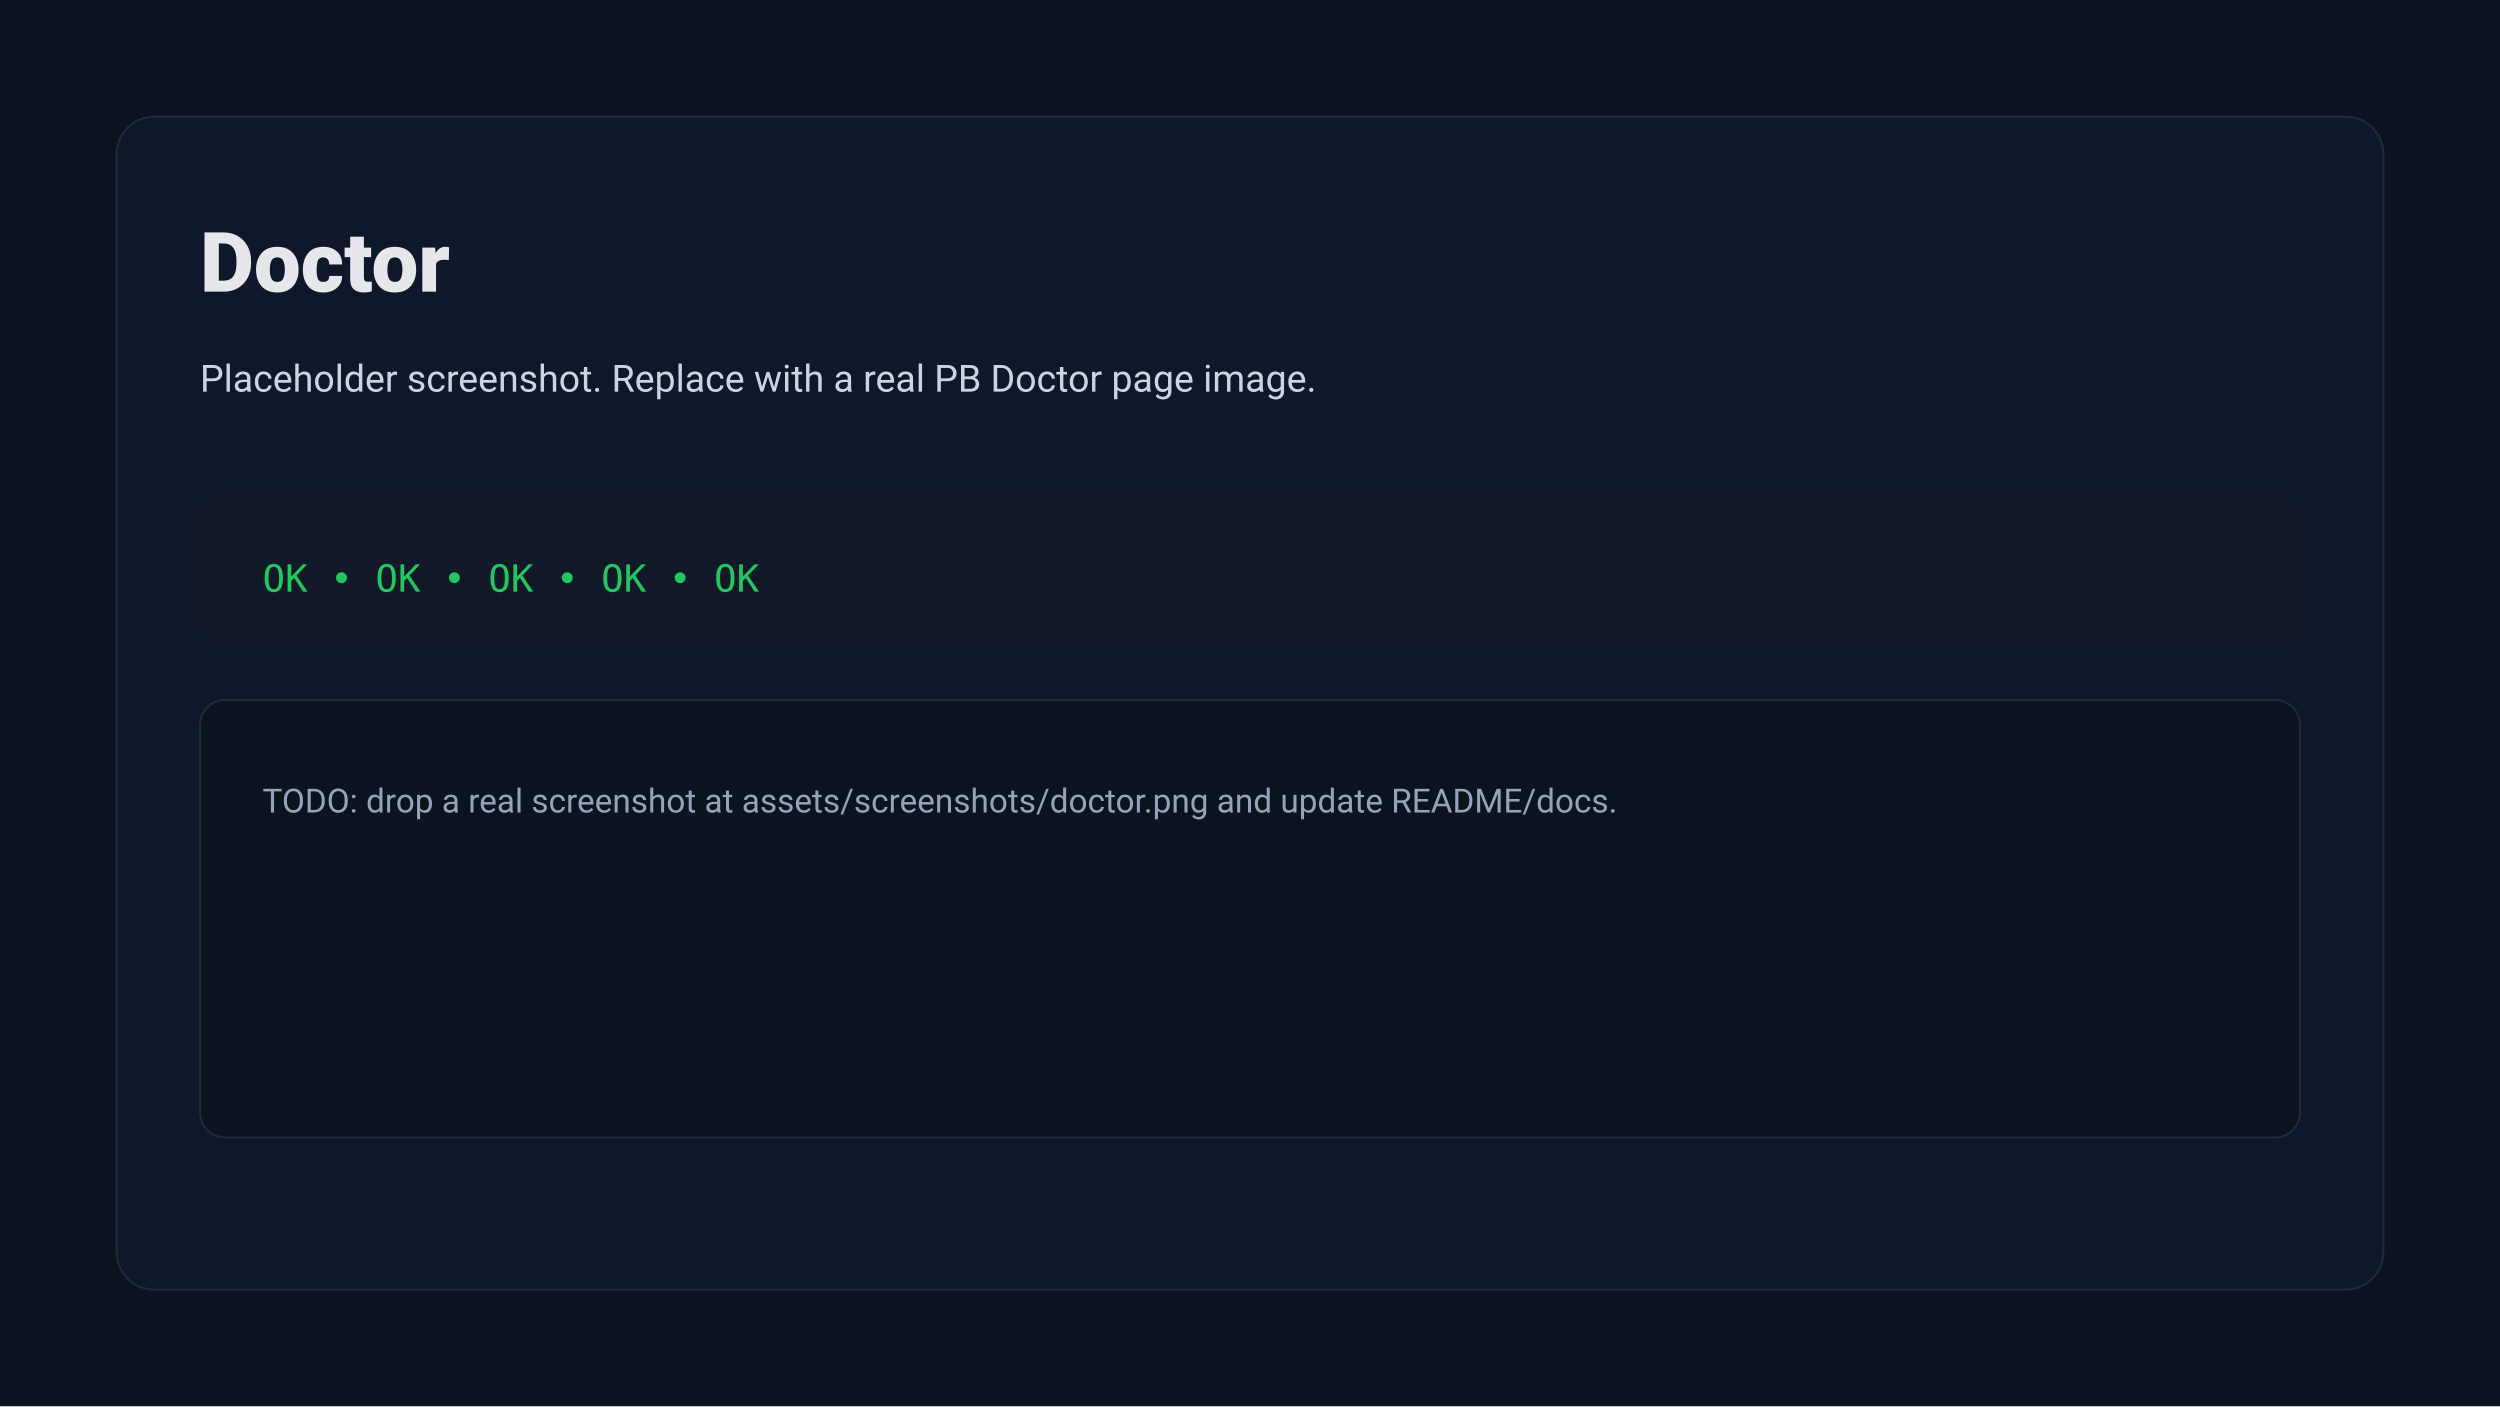
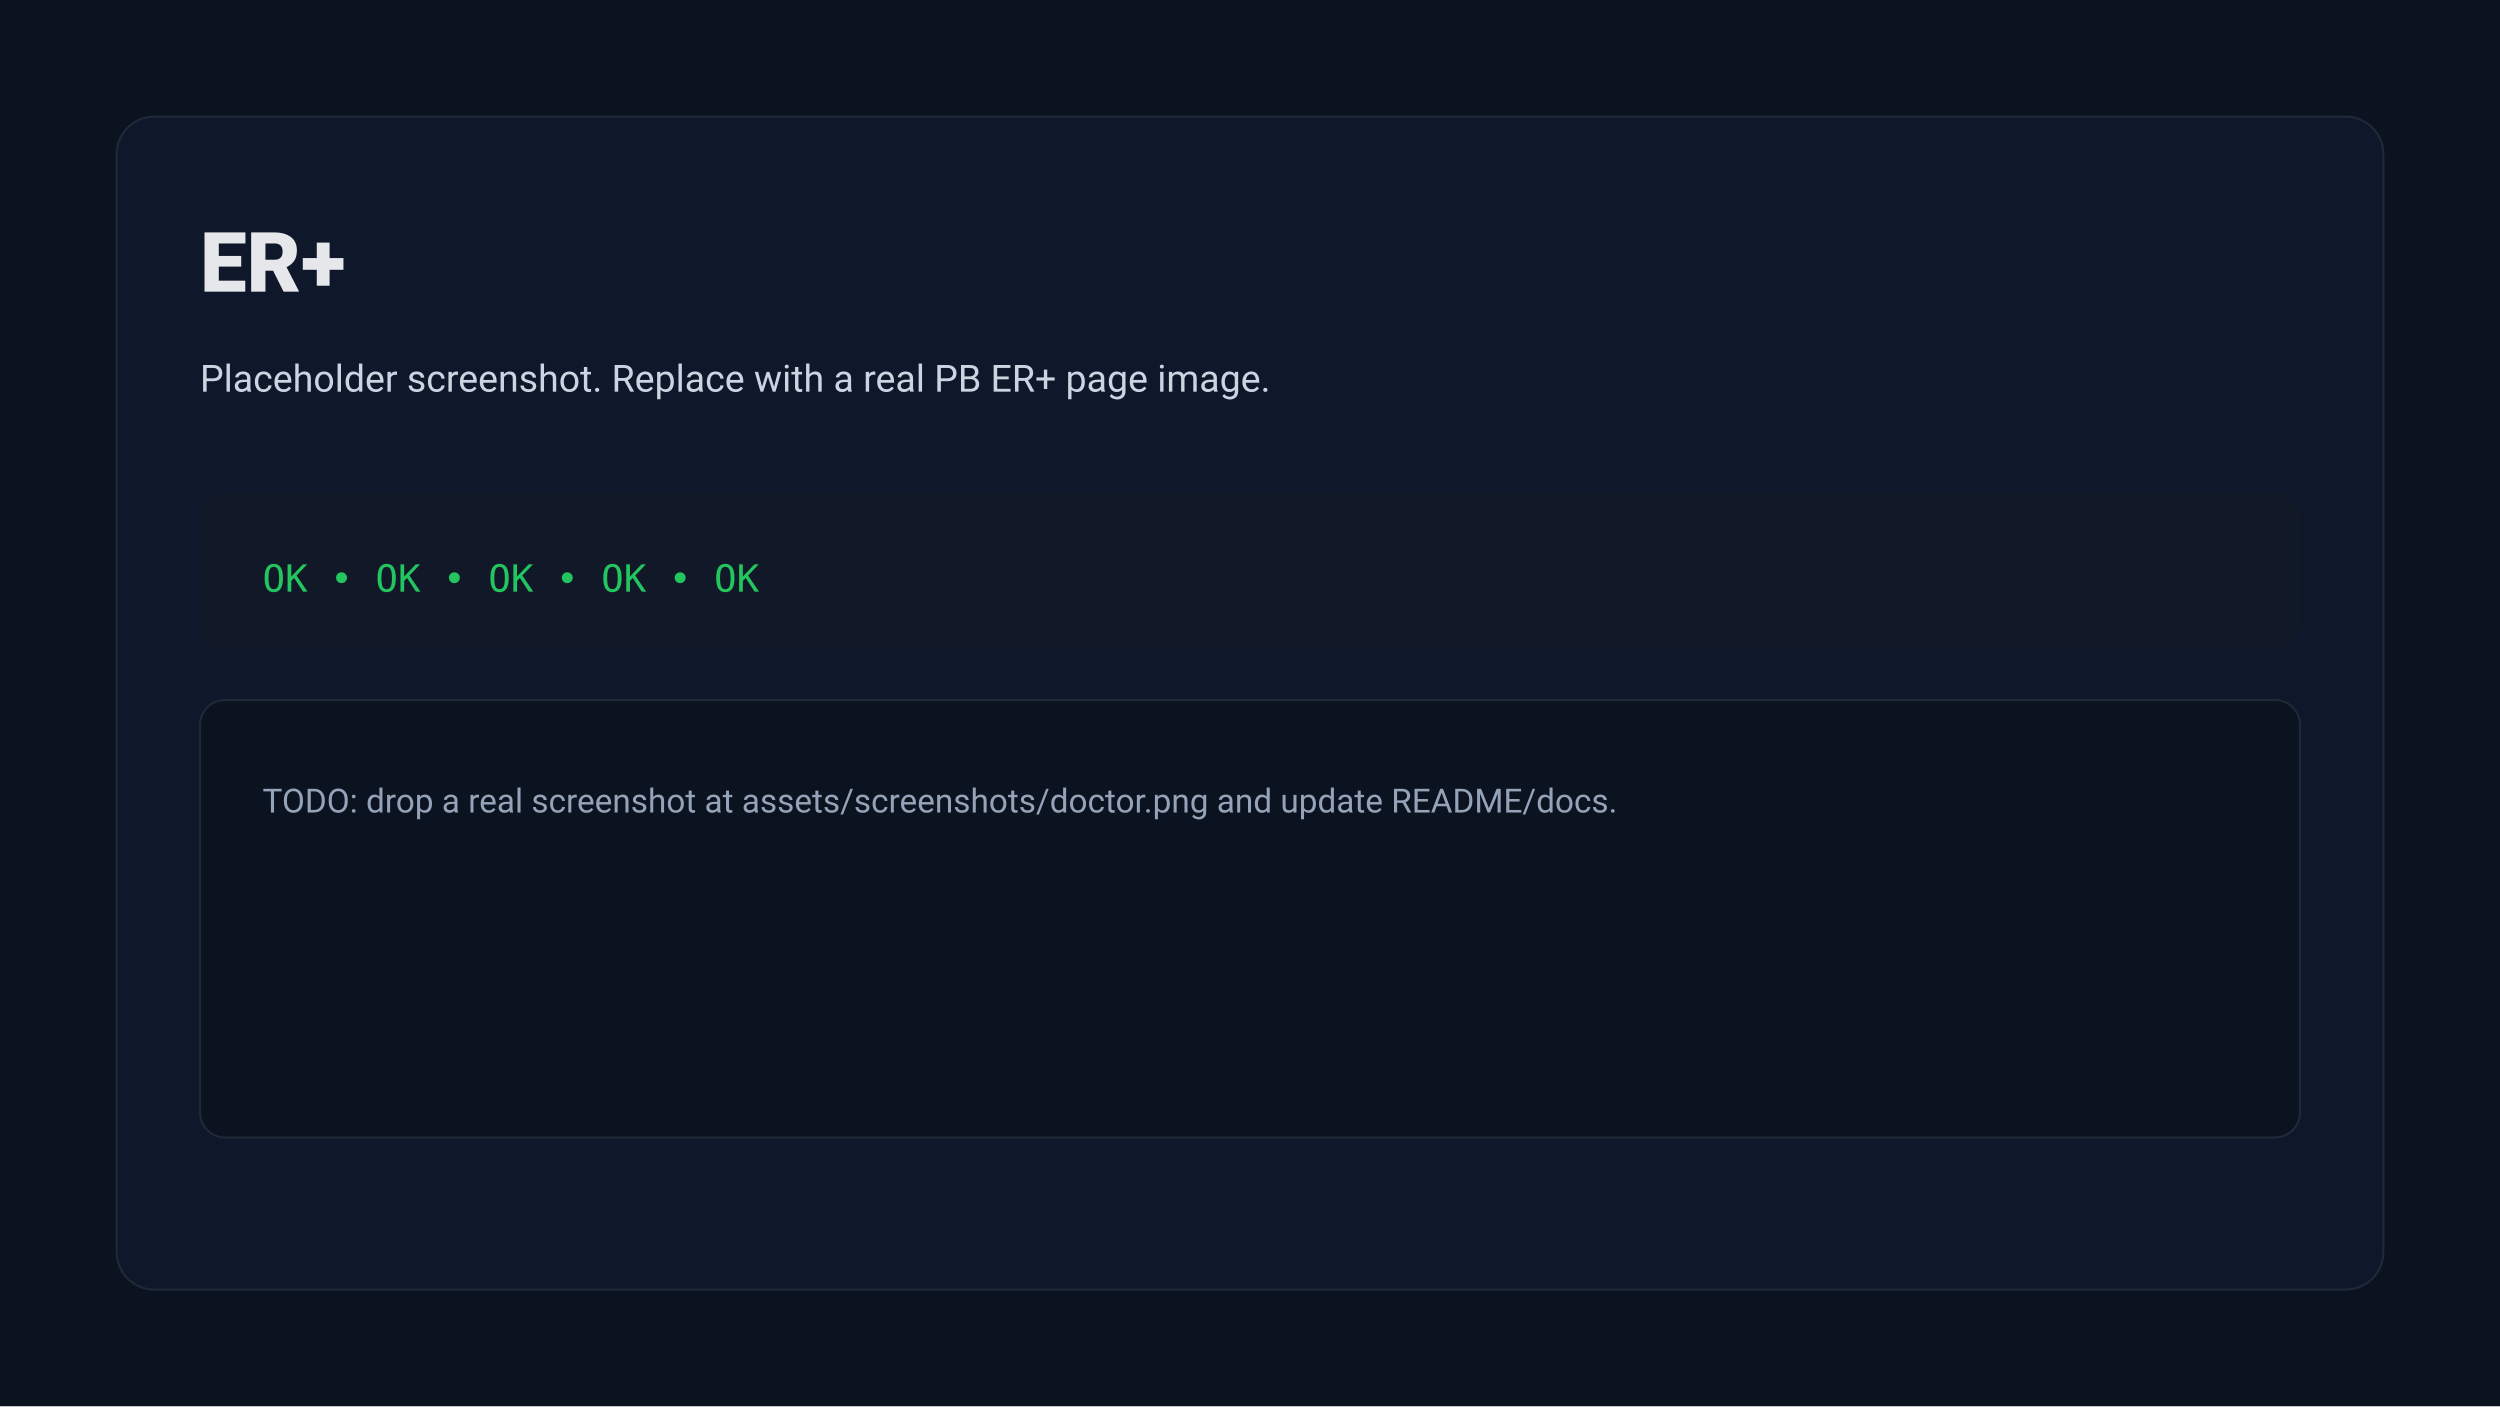
- <svg xmlns="http://www.w3.org/2000/svg" width="1200" height="675" viewBox="0 0 1200 675" role="img" aria-label="Doctor screenshot placeholder">
+ <svg xmlns="http://www.w3.org/2000/svg" width="1200" height="675" viewBox="0 0 1200 675" role="img" aria-label="ER+ screenshot placeholder">
  <rect width="1200" height="675" fill="#0b1220" />
  <rect x="56" y="56" width="1088" height="563" rx="18" fill="#0f172a" stroke="#1f2937" />
  <text x="96" y="140" fill="#e5e7eb" font-family="ui-sans-serif,system-ui,-apple-system,Segoe UI,Roboto,Helvetica,Arial" font-size="40" font-weight="800">
-     Doctor
+     ER+
  </text>
  <text x="96" y="188" fill="#cbd5e1" font-family="ui-sans-serif,system-ui,-apple-system,Segoe UI,Roboto,Helvetica,Arial" font-size="18">
-     Placeholder screenshot. Replace with a real PB Doctor page image.
+     Placeholder screenshot. Replace with a real PB ER+ page image.
  </text>
  <rect x="96" y="236" width="1008" height="76" rx="12" fill="#111827" />
  <text x="126" y="284" fill="#22c55e" font-family="ui-monospace,SFMono-Regular,Menlo,Monaco,Consolas,monospace" font-size="18">
    OK • OK • OK • OK • OK
  </text>
  <rect x="96" y="336" width="1008" height="210" rx="12" fill="#0b1220" stroke="#1f2937" />
  <text x="126" y="390" fill="#94a3b8" font-family="ui-sans-serif,system-ui,-apple-system,Segoe UI,Roboto,Helvetica,Arial" font-size="16">
    TODO: drop a real screenshot at assets/screenshots/doctor.png and update README/docs.
  </text>
</svg>
